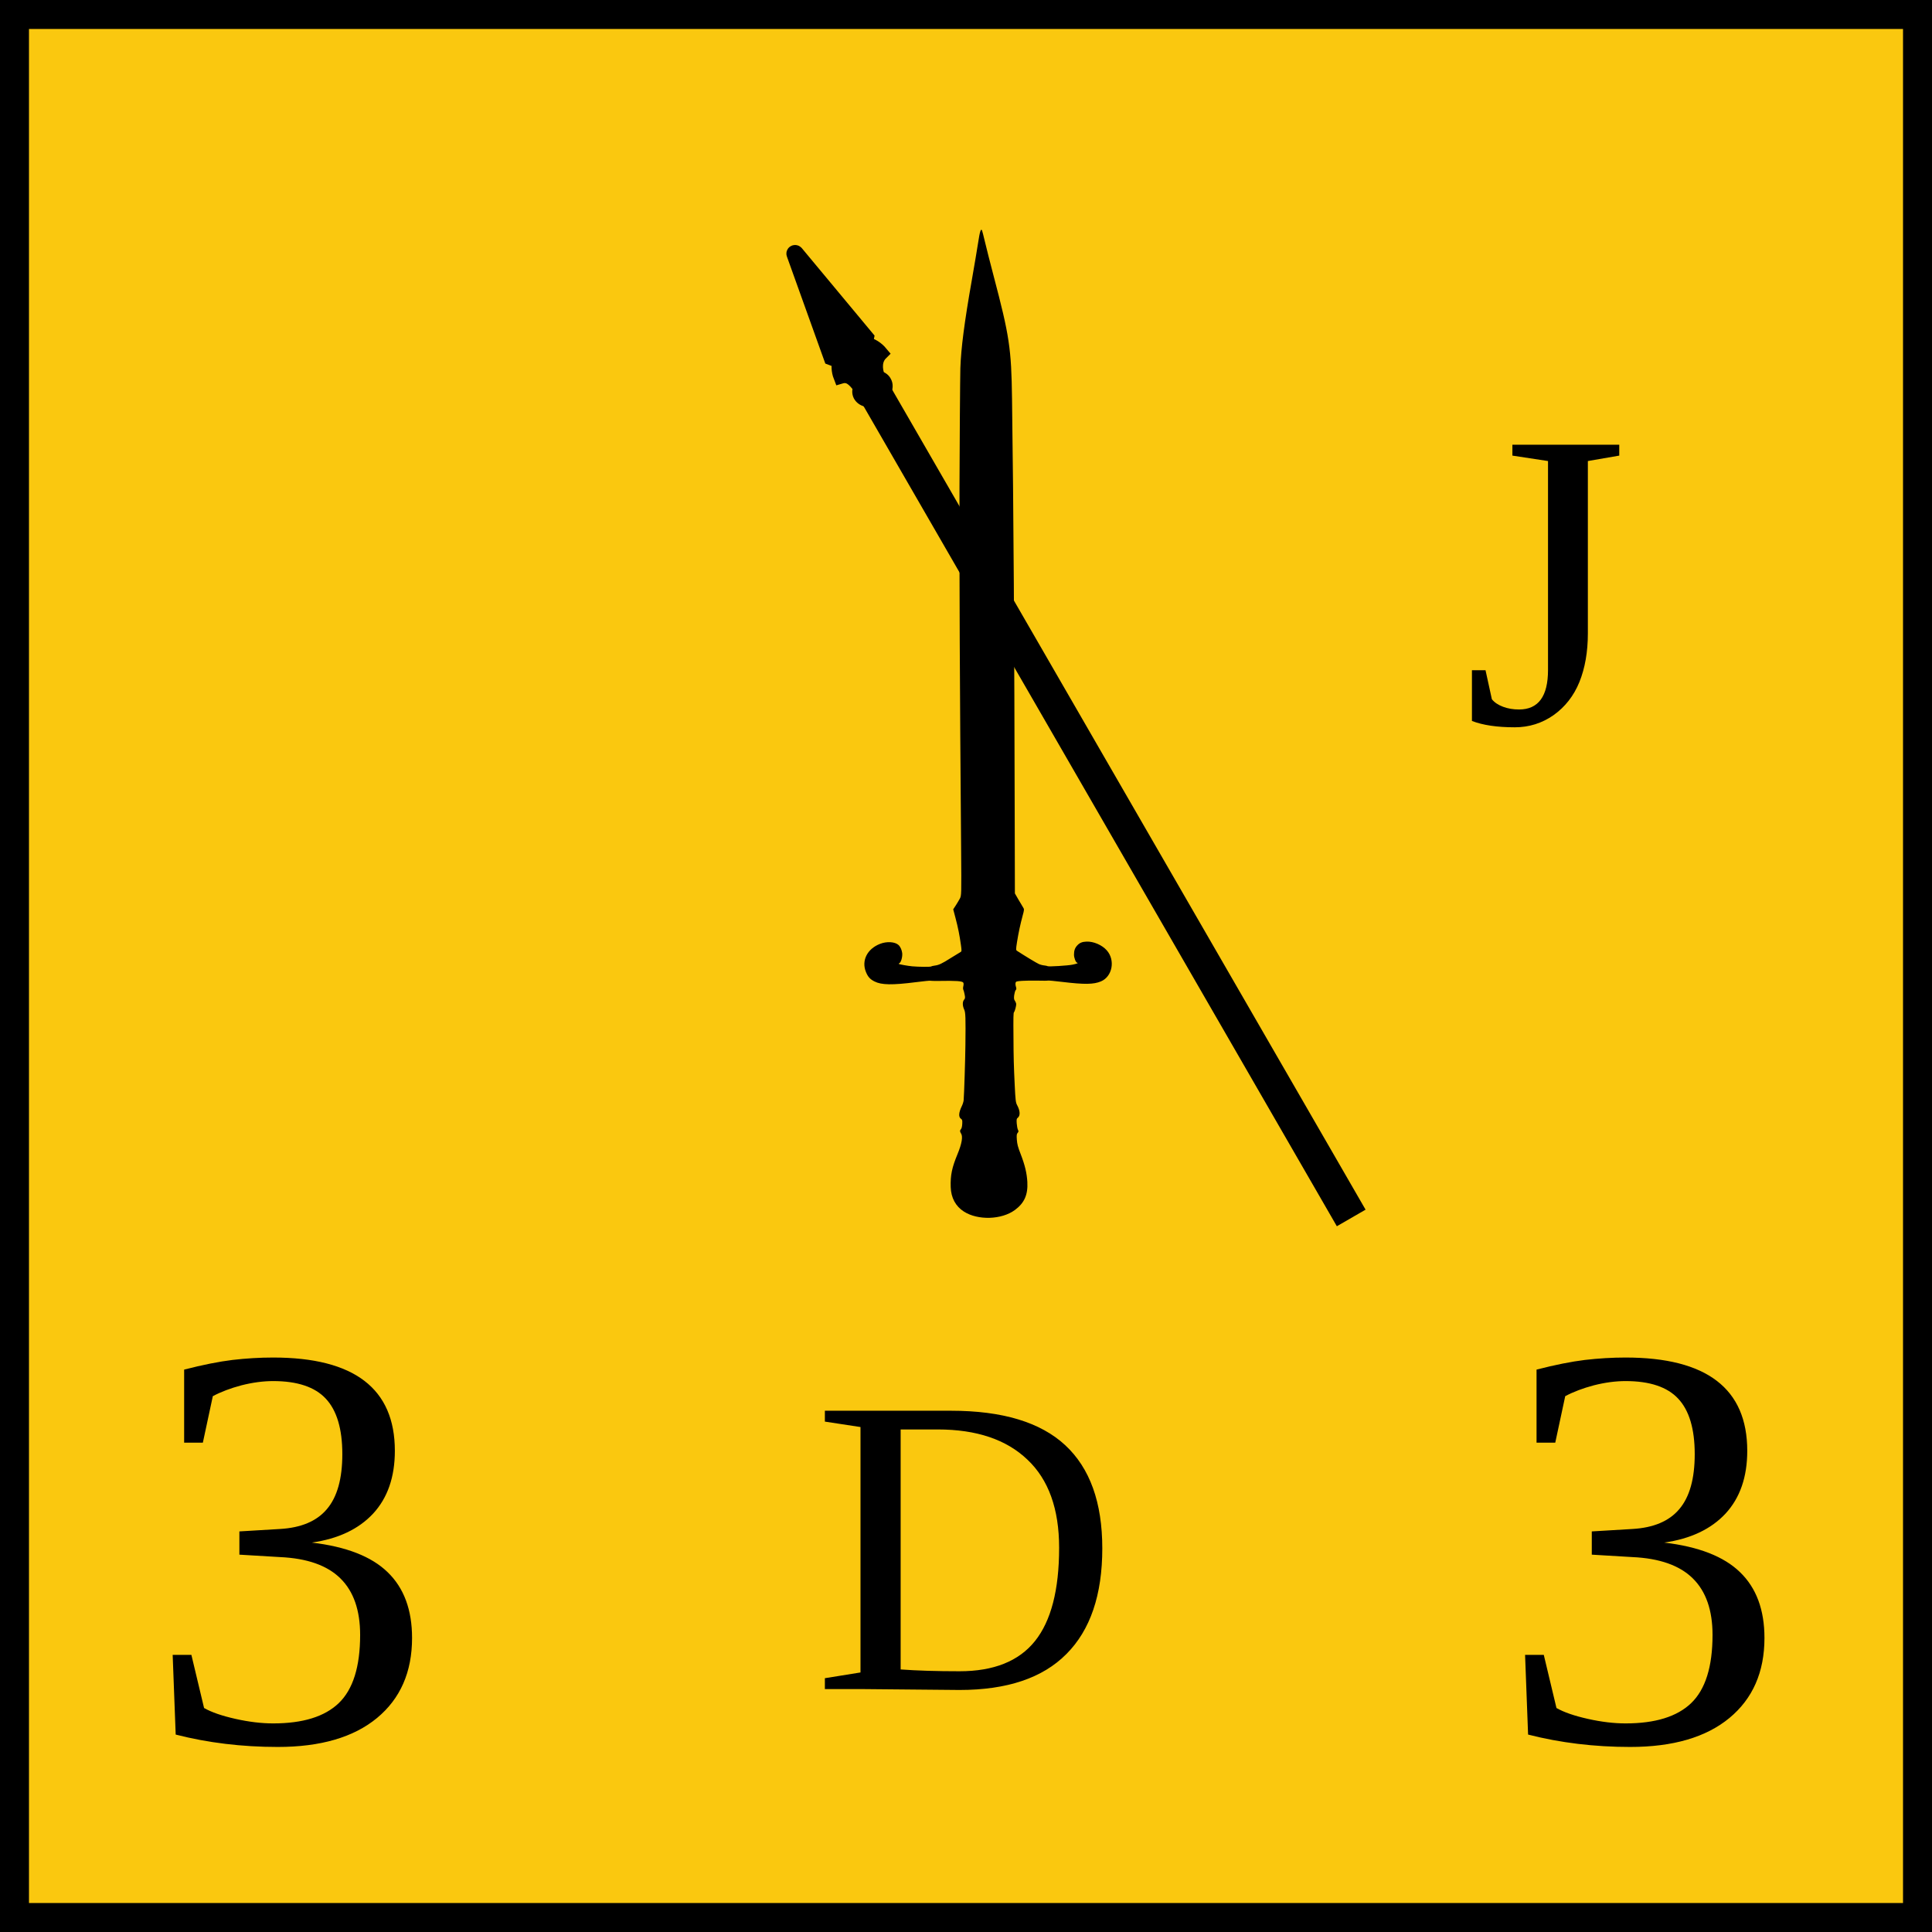
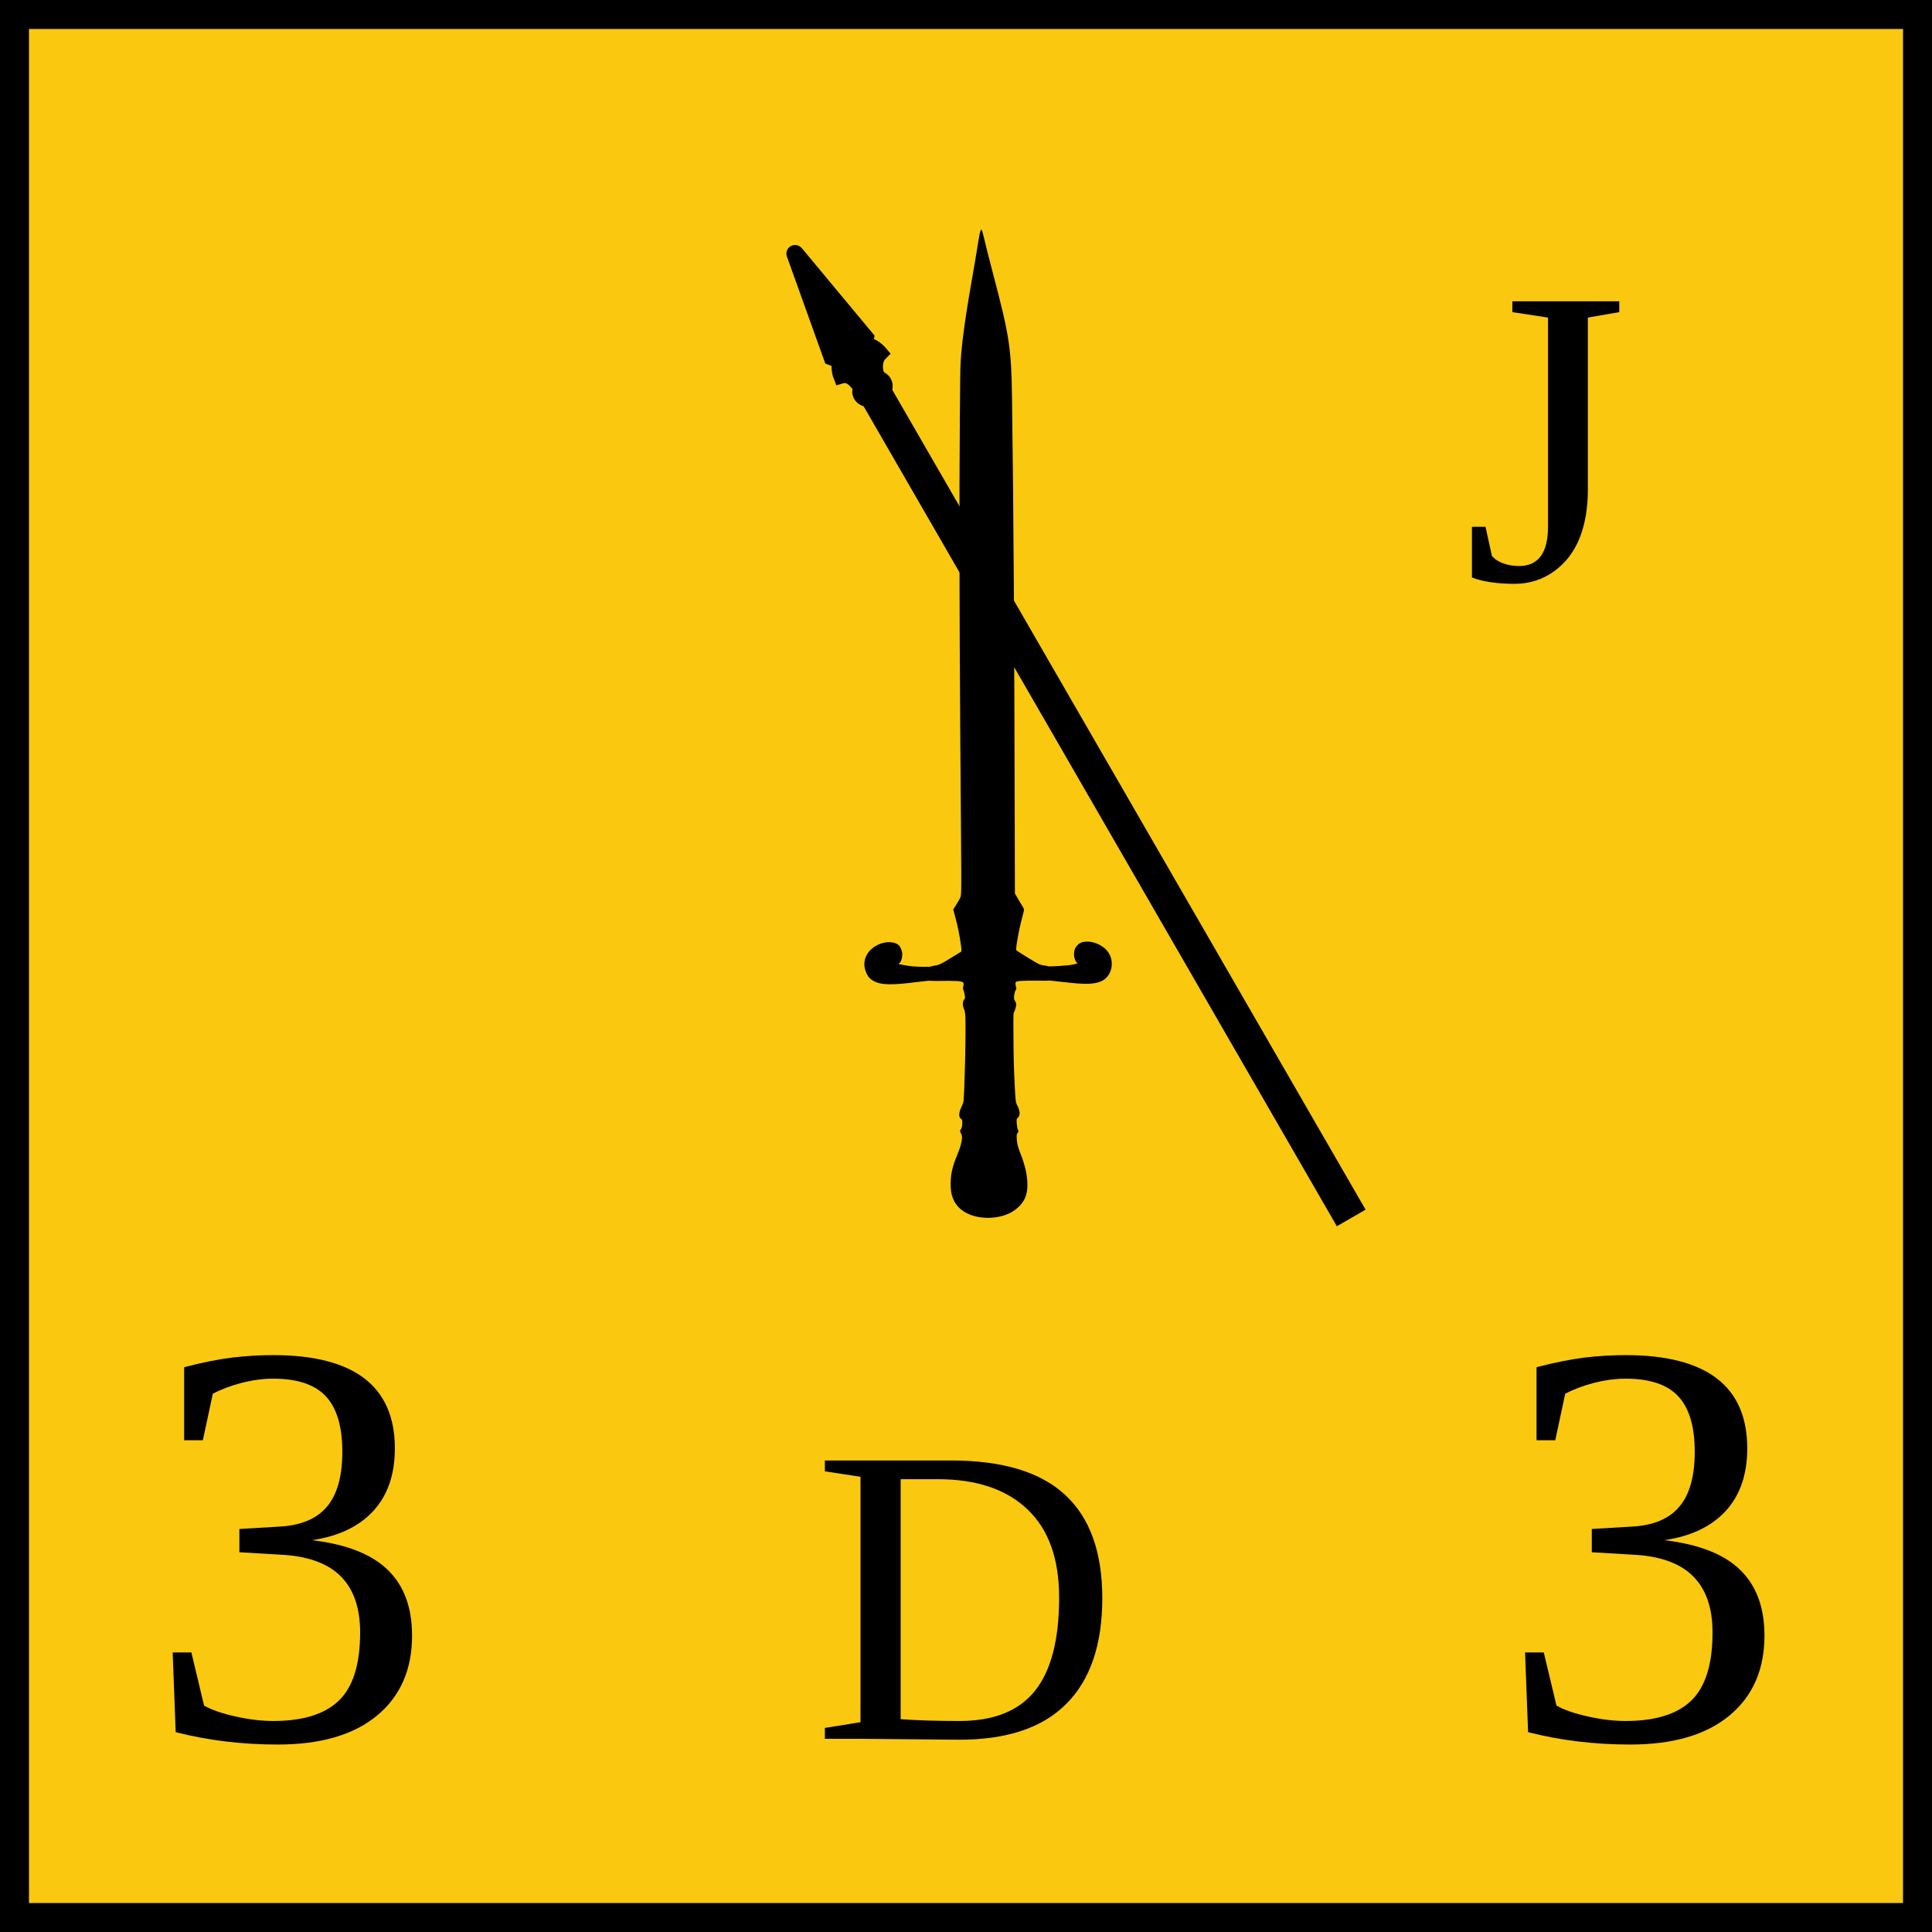
<svg xmlns="http://www.w3.org/2000/svg" width="60" height="60">
  <rect width="100%" height="100%" fill="rgb(250,200,15)" stroke="black" stroke-width="3%" />
  <g id="scale" transform="scale(0.6)">
    <g transform="translate(8,59) rotate(-138,30,-25) scale(0.003,-0.003)">
      <path d="M650 12793 c-282 -47 -577 -329 -635 -608 -41 -199 7 -348 165 -505   107 -106 224 -187 408 -280 117 -59 156 -85 213 -139 56 -54 69 -72 69 -97 0   -26 6 -34 33 -44 17 -7 58 -38 89 -68 48 -47 56 -59 51 -82 -11 -58 49 -119   154 -156 46 -16 78 -43 266 -233 230 -232 330 -337 557 -587 243 -265 290   -320 290 -335 0 -24 46 -113 68 -133 12 -10 36 -21 54 -25 25 -5 42 -20 72   -63 21 -31 39 -68 39 -82 -1 -20 9 -31 37 -47 21 -12 43 -33 49 -46 11 -23 6   -30 -61 -100 -40 -41 -130 -125 -200 -185 -71 -60 -128 -113 -128 -117 0 -4   -87 -69 -192 -143 -326 -229 -438 -334 -497 -458 -92 -195 60 -443 287 -466   121 -13 271 38 357 122 54 52 75 96 75 159 0 58 -19 102 -65 153 -36 41 -114   80 -134 67 -22 -13 -10 13 35 75 48 67 287 310 304 310 6 0 28 13 51 29 22 17   61 37 87 45 38 13 280 59 427 82 29 5 33 0 107 -113 89 -138 158 -258 231   -401 49 -98 54 -103 92 -113 22 -6 91 -27 152 -47 l113 -37 692 -765 c2361   -2611 3683 -4061 5056 -5545 588 -636 758 -775 1657 -1364 187 -123 411 -272   497 -332 87 -60 165 -112 173 -115 41 -16 18 36 -88 197 -63 96 -221 345 -352   554 -393 629 -650 1001 -872 1265 -79 94 -945 1070 -1362 1535 -1103 1229   -2251 2493 -4203 4626 -528 577 -537 588 -552 645 -8 33 -20 94 -27 137 l-12   78 -130 85 c-143 94 -247 171 -379 282 -80 67 -86 75 -78 97 5 14 30 97 55   185 51 182 72 231 121 288 19 22 34 45 34 50 0 13 151 147 243 216 63 47 190   126 204 126 2 0 2 -9 -2 -19 -10 -32 34 -118 81 -160 41 -36 99 -61 141 -61   84 0 194 87 250 200 106 211 47 428 -142 521 -82 40 -138 47 -221 24 -131 -35   -270 -156 -544 -474 -85 -99 -159 -180 -164 -180 -5 -1 -51 -40 -103 -88 -229   -214 -311 -278 -343 -268 -11 4 -29 24 -40 45 -11 21 -29 41 -40 45 -11 3 -43   24 -72 46 -45 33 -53 44 -54 74 -1 45 -48 96 -114 124 -53 23 -108 80 -431   447 -165 187 -553 647 -611 724 -14 19 -34 62 -43 95 -35 121 -83 181 -138   172 -25 -3 -35 4 -73 51 -28 35 -44 64 -44 82 0 31 -13 45 -51 55 -61 15 -128   121 -194 307 -83 235 -151 352 -293 500 -128 133 -284 189 -452 161z" />
    </g>
    <g id="spear" stroke="black" stroke-width="15" transform="translate(52,66) rotate(-30) scale(0.05, 0.05)">
      <path d="m330.1-870.61c-1.159-11.226-3.591-17.91-12.002-19.904 1.885-12.385 11.765-22.027 23.891-22.243 12.088-0.147 21.987 9.431 24.16 22.197-8.452 2.251-13.635 10.318-15.181 20.489-2.699-2.03-6.116-3.567-10.43-3.647-4.058-0.381-7.887 1.232-10.439 3.108z" />
      <path d="m330.5-855.44 0.301 4.436-0.179 971.64h19.344l0.015-971.58 0.043-4.249c-2.552 1.876-5.9 2.778-10.214 2.699-3.377-0.004-6.49-1.284-9.31-2.936z" />
      <path d="m342.32-1024.5 19.373 112.66-4.43 5.104c-4.053-3.759-9.495-5.975-15.275-5.977-6.686 0.029-12.879 3.178-17.014 7.911l-5.923-7.285 20.3-112.19c0.044-1.843 2.552-1.876 2.969-0.222z" />
      <path d="m340.54-873.71c7.994 0.34 14.186 5.374 13.844 10.965 0.037 5.712-6.578 10.584-14.572 10.244-7.624-0.046-13.884-5.117-13.694-11.237 0.342-5.591 6.798-10.017 14.421-9.972z" />
    </g>
-     <g id="attributes" text-anchor="middle" dominant-baseline="central" font-size="30">
+     <g id="attributes" text-anchor="middle" font-size="30">
      <g id="normal_attack">
-         <text x="15" y="80">3</text>
+         <text x="15" y="90">3</text>
      </g>
      <g id="normal_defense">
-         <text x="85" y="80">3</text>
+         <text x="85" y="90">3</text>
      </g>
      <g id="morale_rating">
-         <text x="50" y="80" font-size="22">D</text>
+         <text x="50" y="90" font-size="22">D</text>
      </g>
      <g id="missile_type">
        <text x="80" y="30" font-size="22">J</text>
      </g>
    </g>
  </g>
</svg>
